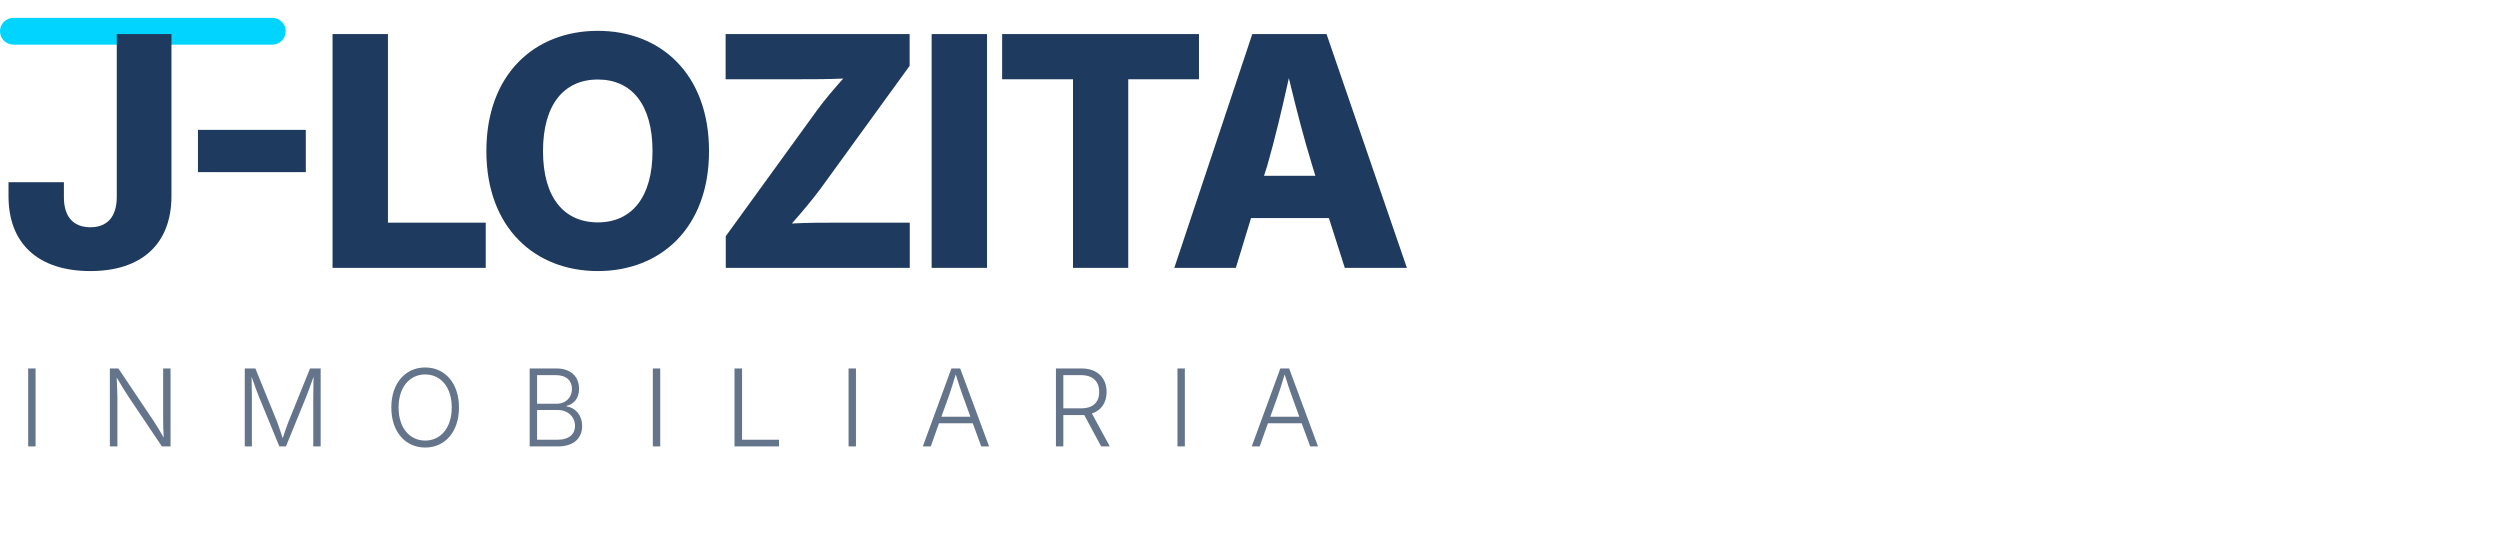
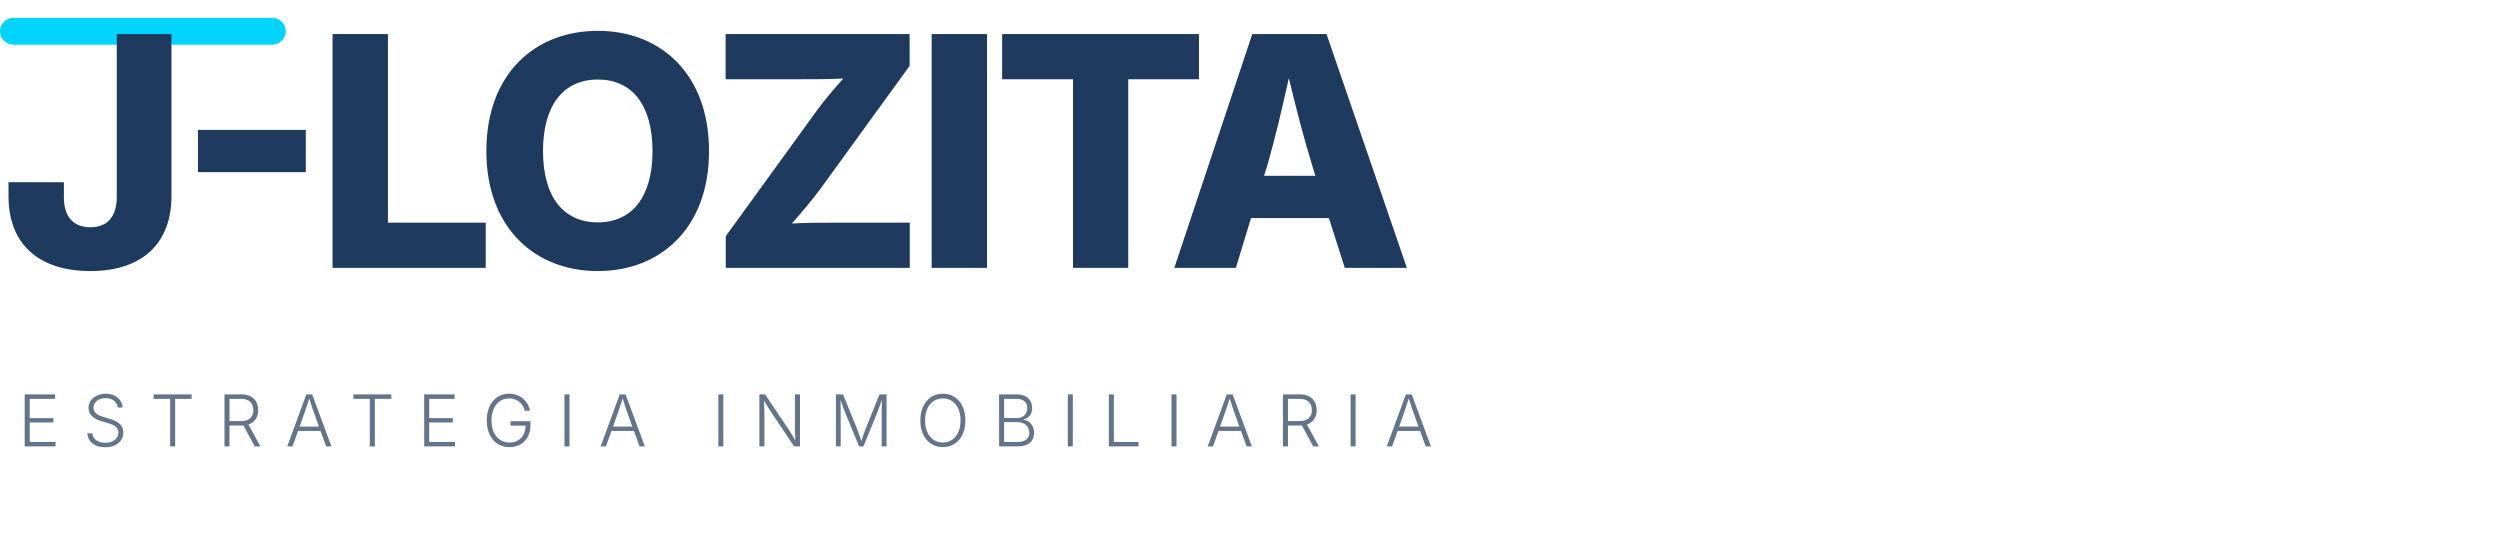
<svg xmlns="http://www.w3.org/2000/svg" viewBox="0 0 280 60" fill="none">
  <rect x="0" y="2" width="32" height="3" rx="1.5" fill="#00D4FF" />
  <text x="0" y="30" font-family="Inter, -apple-system, sans-serif" font-weight="800" font-size="36" fill="#1E3A5F" letter-spacing="-1.5">J-LOZITA</text>
-   <text x="2" y="50" font-family="Inter, -apple-system, sans-serif" font-weight="300" font-size="12" fill="#64748B" letter-spacing="6">INMOBILIARIA</text>
+   <text x="2" y="50" font-family="Inter, -apple-system, sans-serif" font-weight="300" font-size="8" fill="#64748B" letter-spacing="2.5">ESTRATEGIA INMOBILIARIA</text>
</svg>
